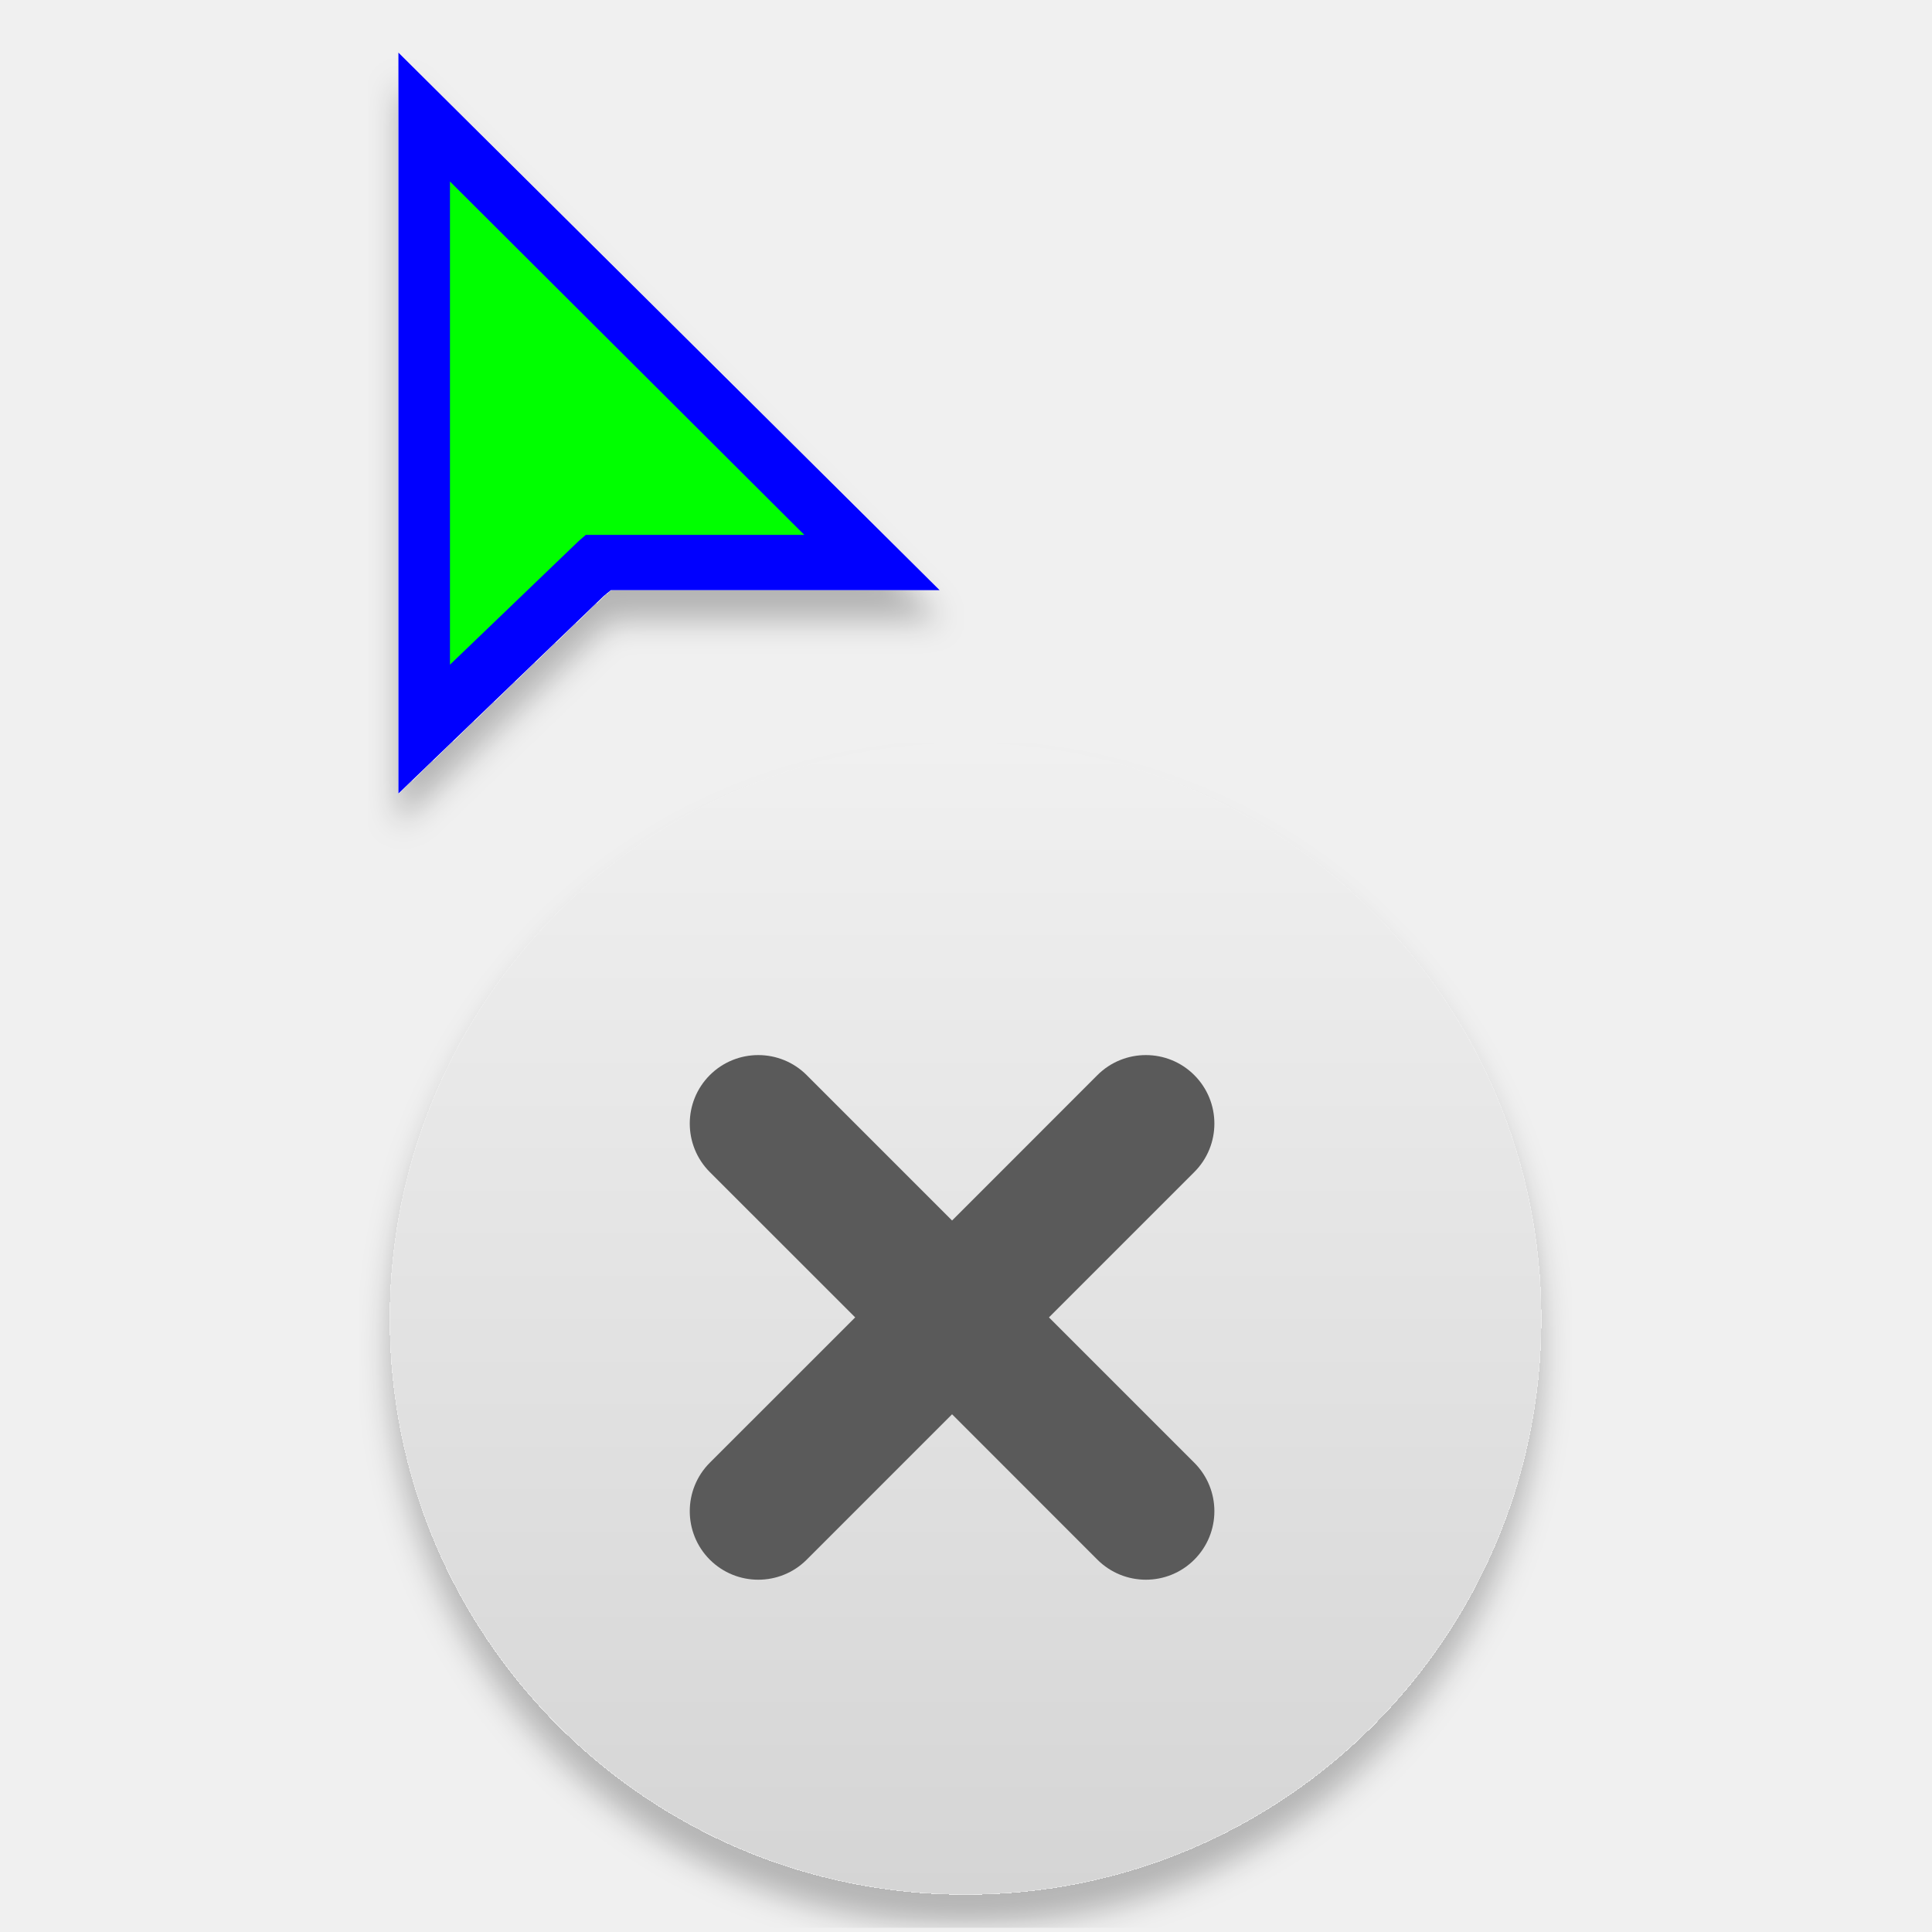
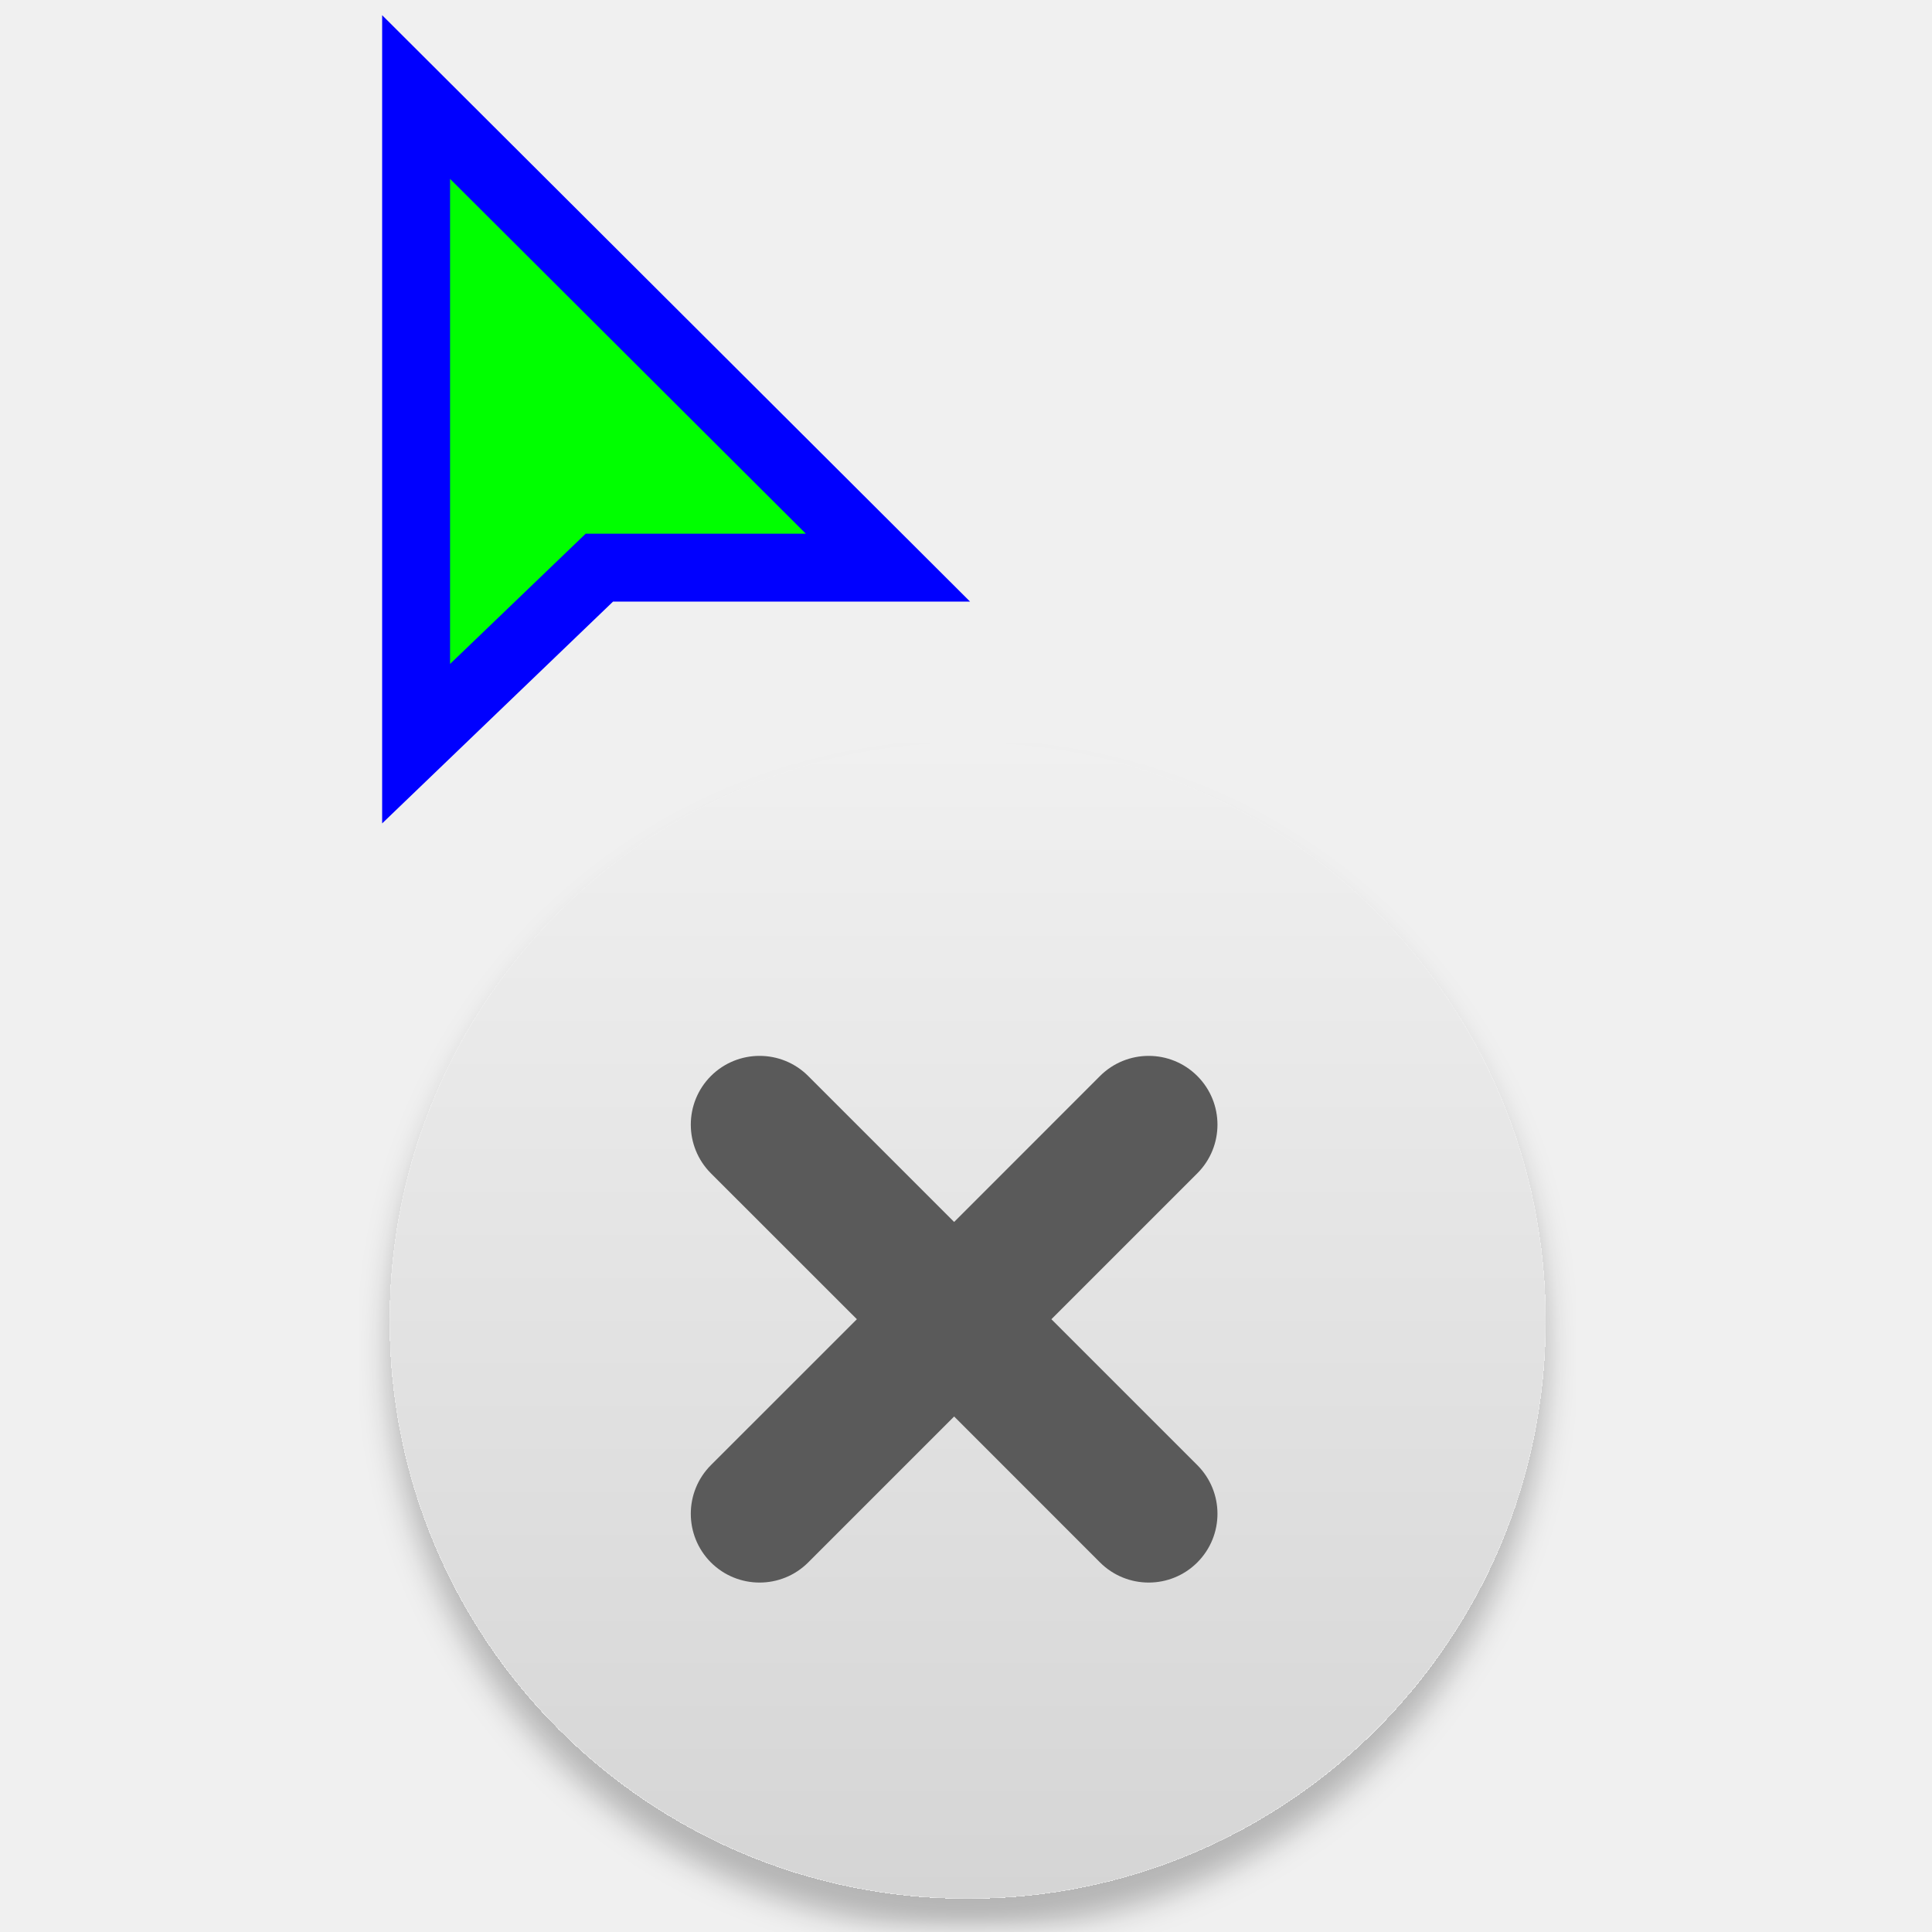
- <svg xmlns="http://www.w3.org/2000/svg" width="257" height="257" viewBox="0 0 257 257" fill="none">
+ <svg xmlns="http://www.w3.org/2000/svg" width="256" height="256" viewBox="0 0 256 256" fill="none">
  <g clip-path="url(#clip0_496_0)">
    <g filter="url(#filter0_d_496_0)">
-       <path fill-rule="evenodd" clip-rule="evenodd" d="M51.88 175.44C51.88 217.719 86.162 252 128.44 252C170.718 252 205 217.719 205 175.44C205 133.153 170.718 98.88 128.44 98.88C86.162 98.88 51.88 133.153 51.88 175.44Z" fill="url(#paint0_linear_496_0)" />
+       <path fill-rule="evenodd" clip-rule="evenodd" d="M51.66 175C51.66 217.279 85.941 251.56 128.219 251.56C170.497 251.56 204.78 217.279 204.78 175C204.78 132.713 170.497 98.44 128.219 98.44C85.941 98.44 51.66 132.713 51.66 175Z" fill="url(#paint0_linear_496_0)" />
    </g>
-     <path fill-rule="evenodd" clip-rule="evenodd" d="M139.536 175.243L158.867 155.912C162.432 152.349 162.432 146.578 158.867 143.015C155.314 139.461 149.545 139.461 145.98 143.015L126.648 162.356L107.308 143.015C103.754 139.461 97.984 139.461 94.421 143.015C90.866 146.578 90.866 152.349 94.421 155.912L113.761 175.243L94.421 194.575C90.866 198.138 90.866 203.907 94.421 207.472C97.984 211.026 103.754 211.026 107.308 207.472L126.648 188.131L145.98 207.472C149.545 211.026 155.314 211.026 158.867 207.472C162.432 203.907 162.432 198.138 158.867 194.575L139.536 175.243Z" fill="#5A5A5A" />
-     <g filter="url(#filter1_d_496_0)">
-       <path fill-rule="evenodd" clip-rule="evenodd" d="M53 105.56V7L124.992 78.506H81.26L80.322 79.269L53 105.56Z" fill="#0000FF" />
-     </g>
-     <path fill-rule="evenodd" clip-rule="evenodd" d="M59.856 24.141V88.419L76.997 71.953L77.921 71.154H106.994L59.856 24.141Z" fill="#00FF00" />
+     <path fill-rule="evenodd" clip-rule="evenodd" d="M139.316 174.803L158.647 155.472C162.212 151.909 162.212 146.138 158.647 142.575C155.093 139.021 149.324 139.021 145.76 142.575L126.428 161.916L107.088 142.575C103.534 139.021 97.764 139.021 94.201 142.575C90.646 146.138 90.646 151.909 94.201 155.472L113.541 174.803L94.201 194.135C90.646 197.698 90.646 203.467 94.201 207.032C97.764 210.586 103.534 210.586 107.088 207.032L126.428 187.691L145.76 207.032C149.324 210.586 155.093 210.586 158.647 207.032C162.212 203.467 162.212 197.698 158.647 194.135L139.316 174.803Z" fill="#5A5A5A" />
+     <path d="M62.813 20.515L55.136 12.857V23.701V87.979V98.542L62.753 91.224L79.419 75.215H106.773H117.657L109.951 67.528L62.813 20.515Z" fill="#00FF00" stroke="#0000FF" stroke-width="9" />
  </g>
  <defs>
-     <filter id="filter0_d_496_0" x="47.88" y="98.88" width="161.12" height="161.12" filterUnits="userSpaceOnUse" color-interpolation-filters="sRGB">
+     <filter id="filter0_d_496_0" x="47.66" y="98.44" width="161.12" height="161.12" filterUnits="userSpaceOnUse" color-interpolation-filters="sRGB">
      <feFlood flood-opacity="0" result="BackgroundImageFix" />
      <feColorMatrix in="SourceAlpha" type="matrix" values="0 0 0 0 0 0 0 0 0 0 0 0 0 0 0 0 0 0 127 0" result="hardAlpha" />
      <feOffset dy="4" />
      <feGaussianBlur stdDeviation="2" />
      <feComposite in2="hardAlpha" operator="out" />
      <feColorMatrix type="matrix" values="0 0 0 0 0 0 0 0 0 0 0 0 0 0 0 0 0 0 0.25 0" />
      <feBlend mode="normal" in2="BackgroundImageFix" result="effect1_dropShadow_496_0" />
      <feBlend mode="normal" in="SourceGraphic" in2="effect1_dropShadow_496_0" result="shape" />
    </filter>
-     <filter id="filter1_d_496_0" x="49" y="7" width="79.992" height="106.56" filterUnits="userSpaceOnUse" color-interpolation-filters="sRGB">
-       <feFlood flood-opacity="0" result="BackgroundImageFix" />
-       <feColorMatrix in="SourceAlpha" type="matrix" values="0 0 0 0 0 0 0 0 0 0 0 0 0 0 0 0 0 0 127 0" result="hardAlpha" />
-       <feOffset dy="4" />
-       <feGaussianBlur stdDeviation="2" />
-       <feComposite in2="hardAlpha" operator="out" />
-       <feColorMatrix type="matrix" values="0 0 0 0 0 0 0 0 0 0 0 0 0 0 0 0 0 0 0.25 0" />
-       <feBlend mode="normal" in2="BackgroundImageFix" result="effect1_dropShadow_496_0" />
-       <feBlend mode="normal" in="SourceGraphic" in2="effect1_dropShadow_496_0" result="shape" />
-     </filter>
-     <linearGradient id="paint0_linear_496_0" x1="128.44" y1="98.88" x2="128.44" y2="252" gradientUnits="userSpaceOnUse">
+     <linearGradient id="paint0_linear_496_0" x1="128.219" y1="98.44" x2="128.219" y2="251.56" gradientUnits="userSpaceOnUse">
      <stop stop-color="#F0F0F0" />
      <stop offset="1" stop-color="#D5D5D5" />
    </linearGradient>
    <clipPath id="clip0_496_0">
-       <rect width="256" height="256" fill="white" transform="translate(0.220215 0.439941)" />
+       <rect width="256" height="256" fill="white" />
    </clipPath>
  </defs>
</svg>
